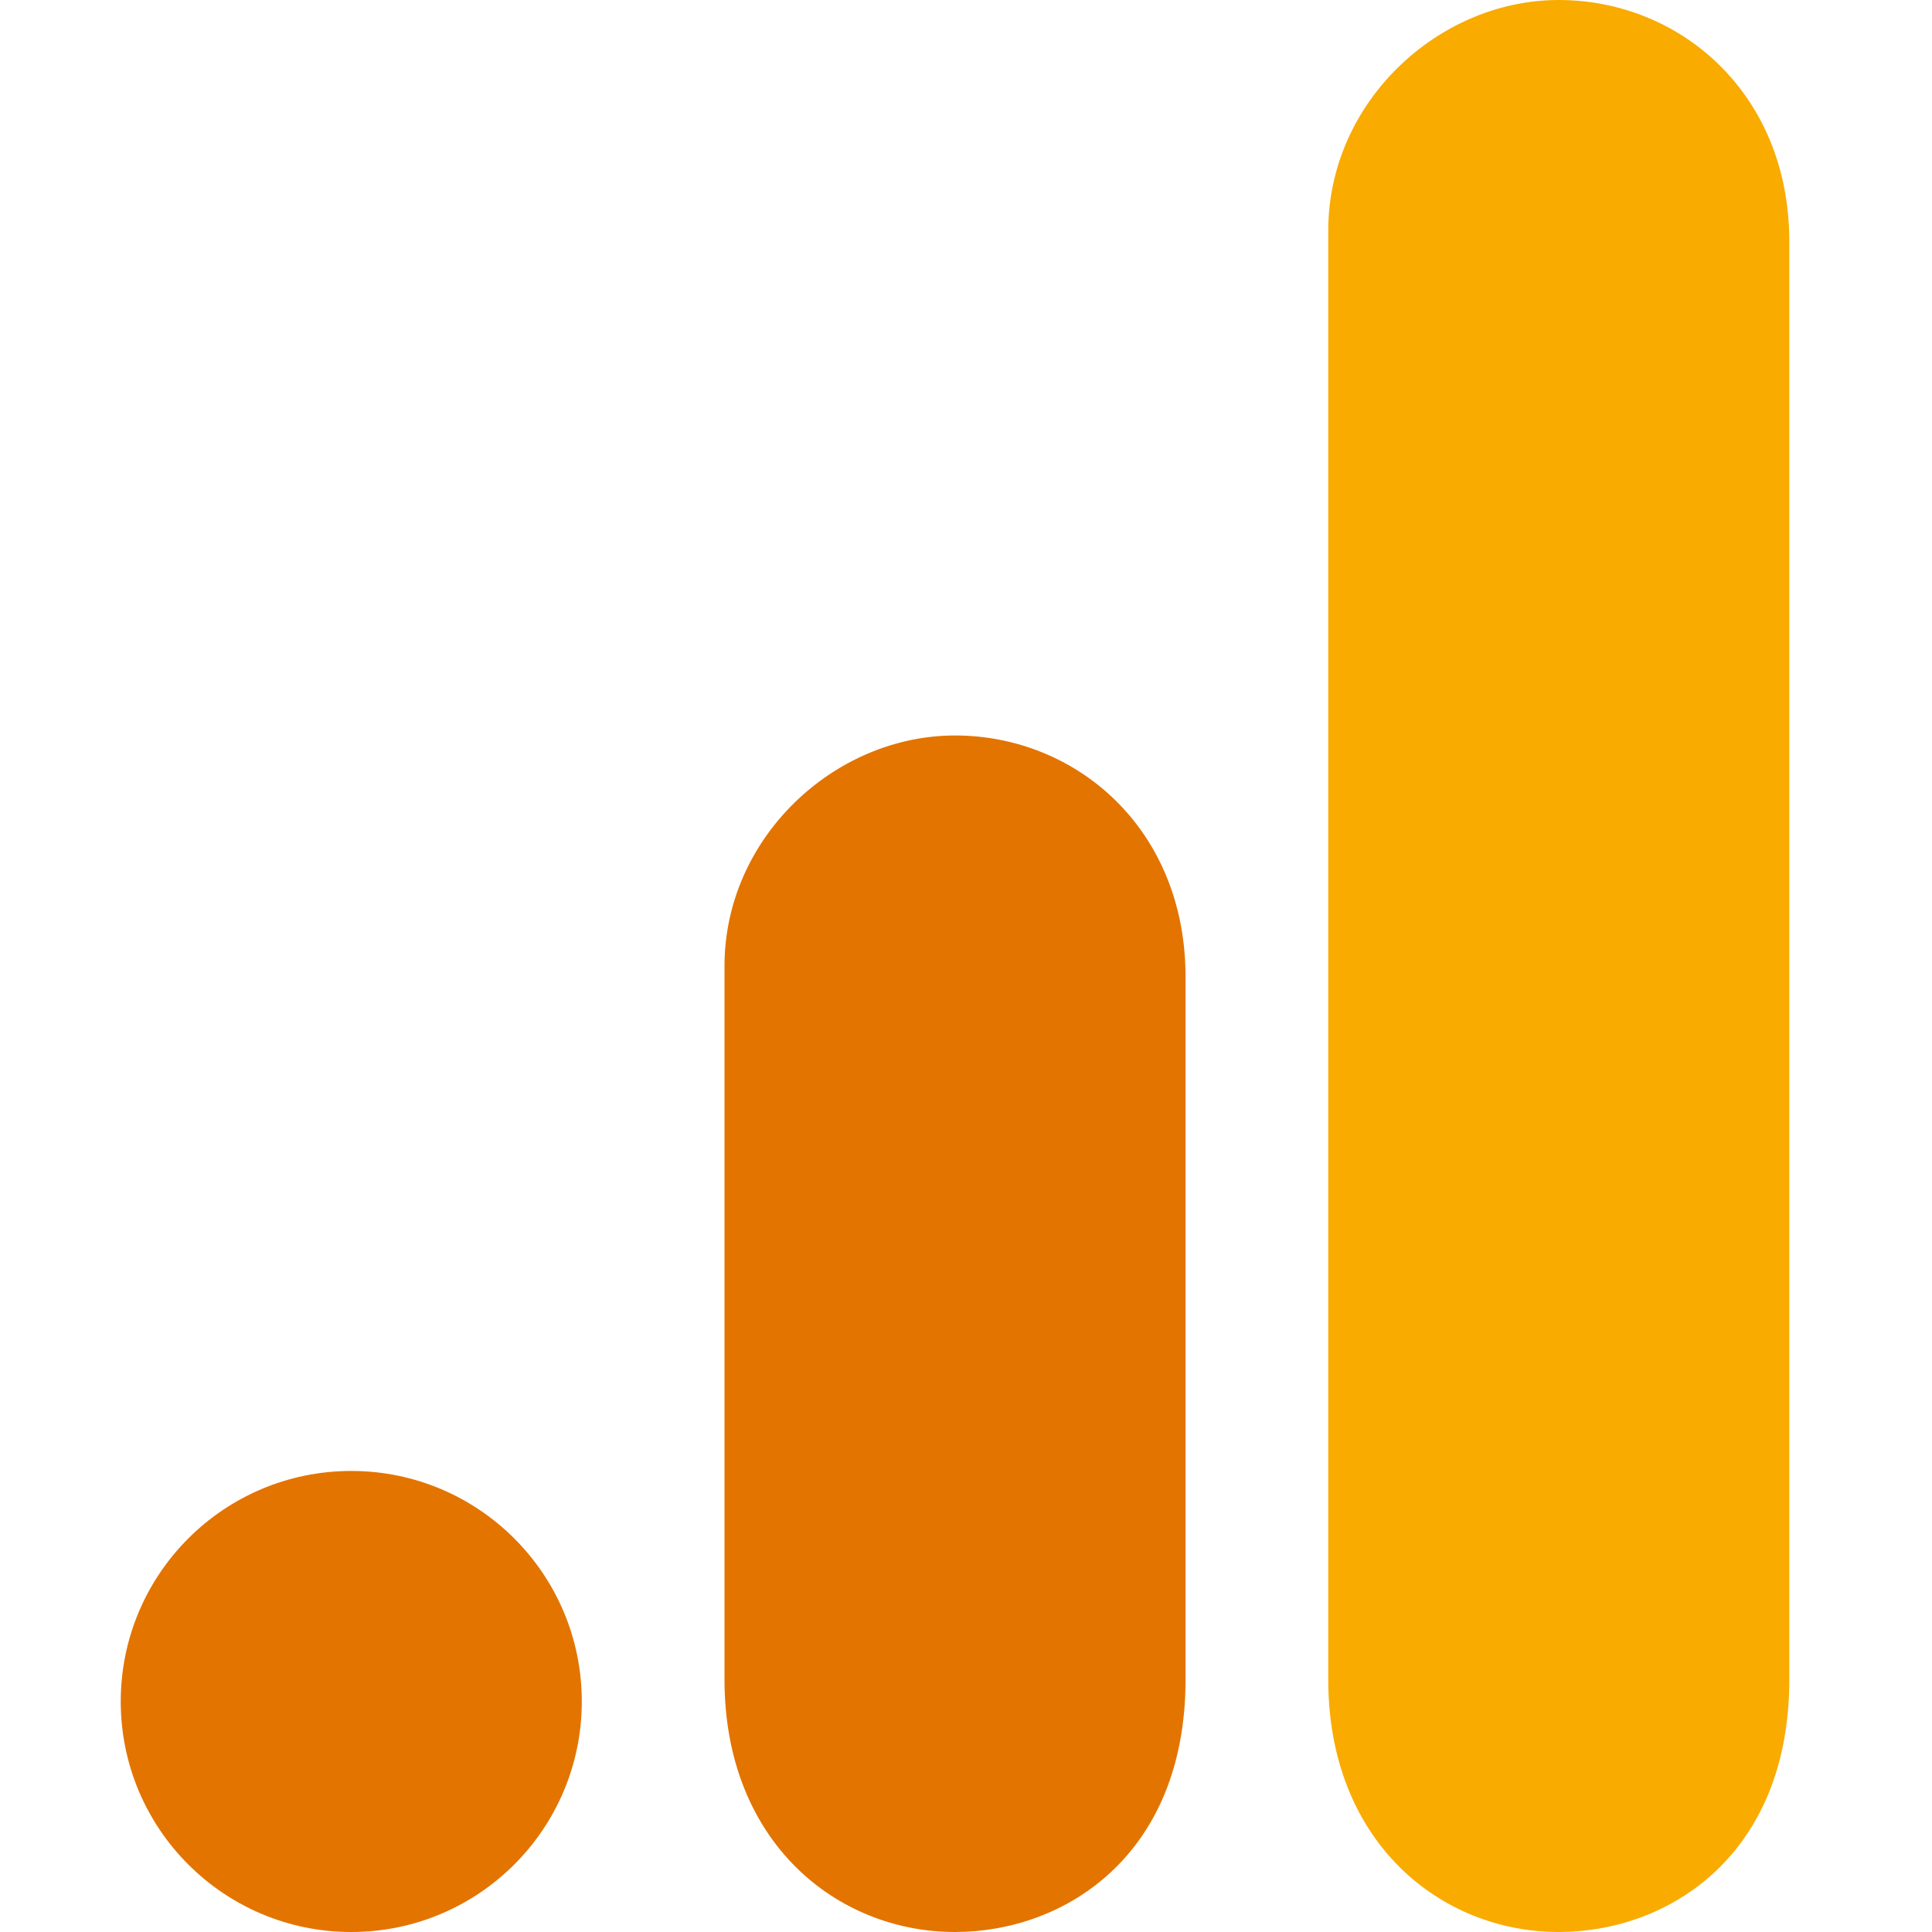
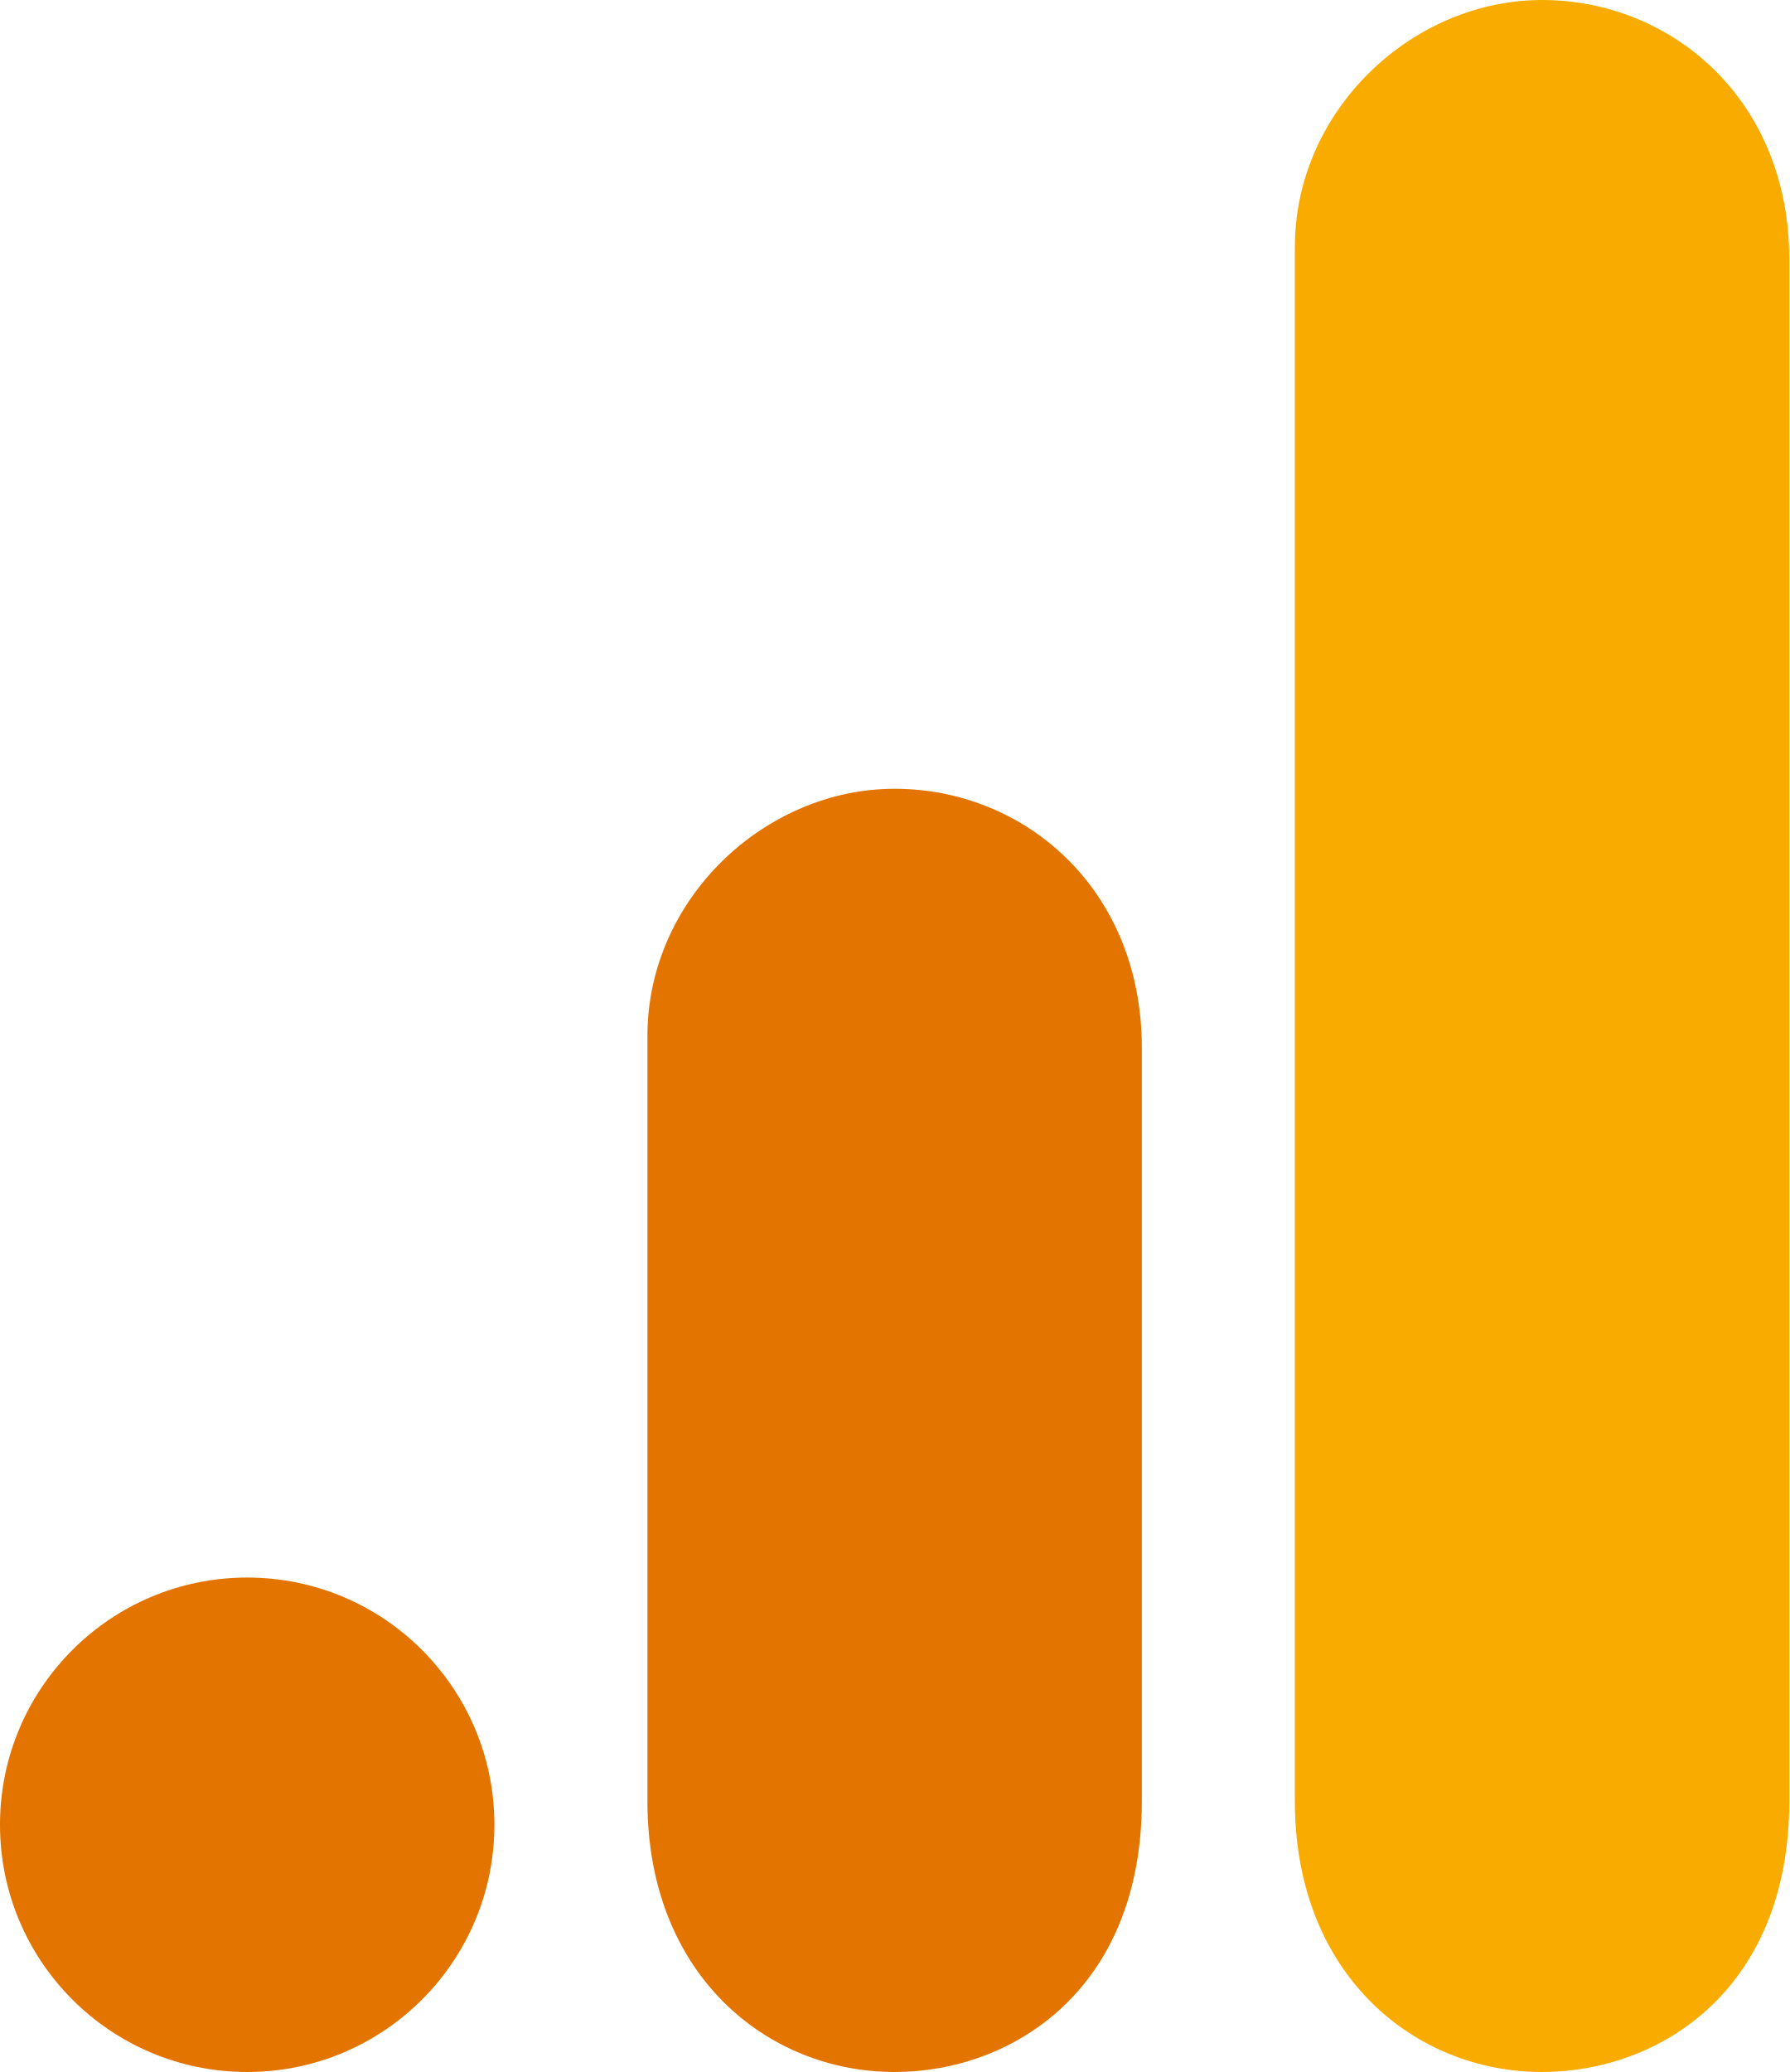
- <svg xmlns="http://www.w3.org/2000/svg" width="64" height="64">
-   <g transform="matrix(.363638 0 0 .363636 -3.272763 -2.909091)">
-     <path d="M130 29v132c0 14.77 10.2 23 21 23 10 0 21-7 21-23V30c0-13.54-10-22-21-22s-21 9.33-21 21z" fill="#f9ab00" />
-     <g fill="#e37400">
-       <path d="M75 96v65c0 14.77 10.2 23 21 23 10 0 21-7 21-23V97c0-13.54-10-22-21-22s-21 9.33-21 21z" />
-       <circle cx="41" cy="163" r="21" />
+ <svg xmlns="http://www.w3.org/2000/svg" width="27.637" height="32" version="1.1" id="svg3">
+   <defs id="defs3" />
+   <g transform="matrix(0.1818192,0,0,0.1818182,-3.636384,-1.454545)" id="g3">
+     <path d="m 130,29 v 132 c 0,14.77 10.2,23 21,23 10,0 21,-7 21,-23 V 30 C 172,16.46 162,8 151,8 140,8 130,17.33 130,29 Z" fill="#f9ab00" id="path1" />
+     <g fill="#e37400" id="g2">
+       <path d="m 75,96 v 65 c 0,14.77 10.2,23 21,23 10,0 21,-7 21,-23 V 97 C 117,83.46 107,75 96,75 85,75 75,84.33 75,96 Z" id="path2" />
+       <circle cx="41" cy="163" r="21" id="circle2" />
    </g>
  </g>
</svg>
